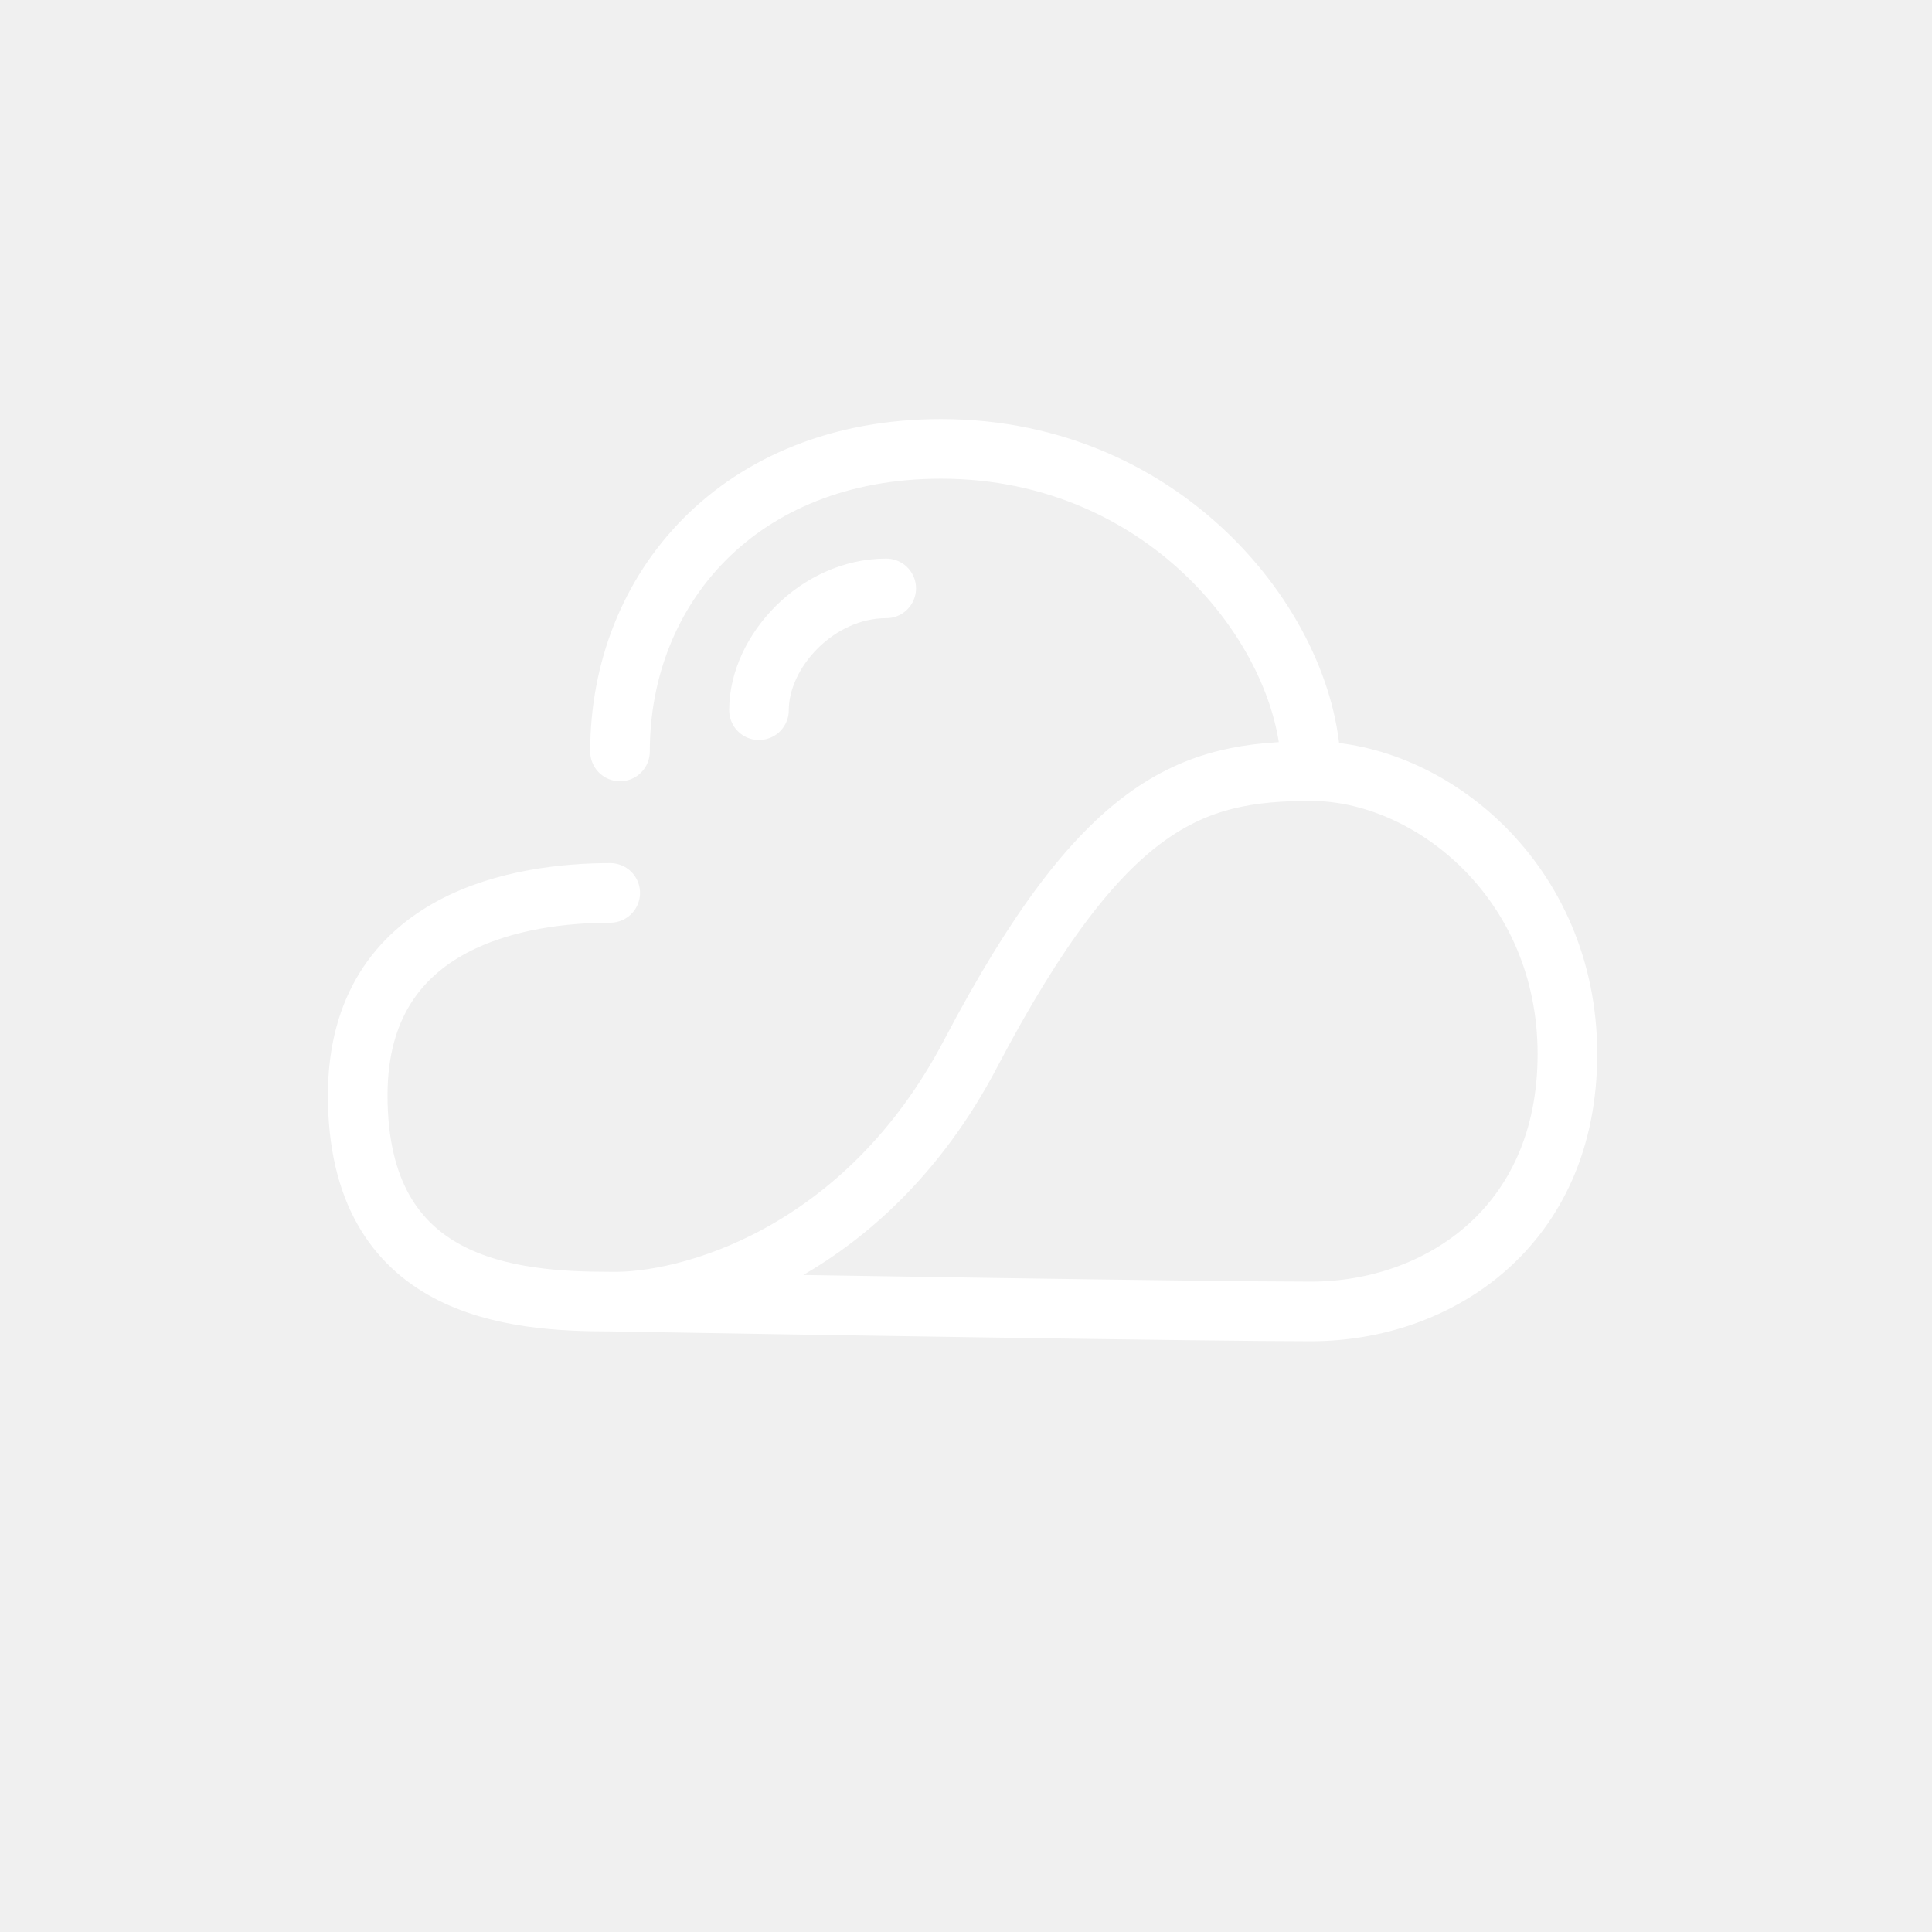
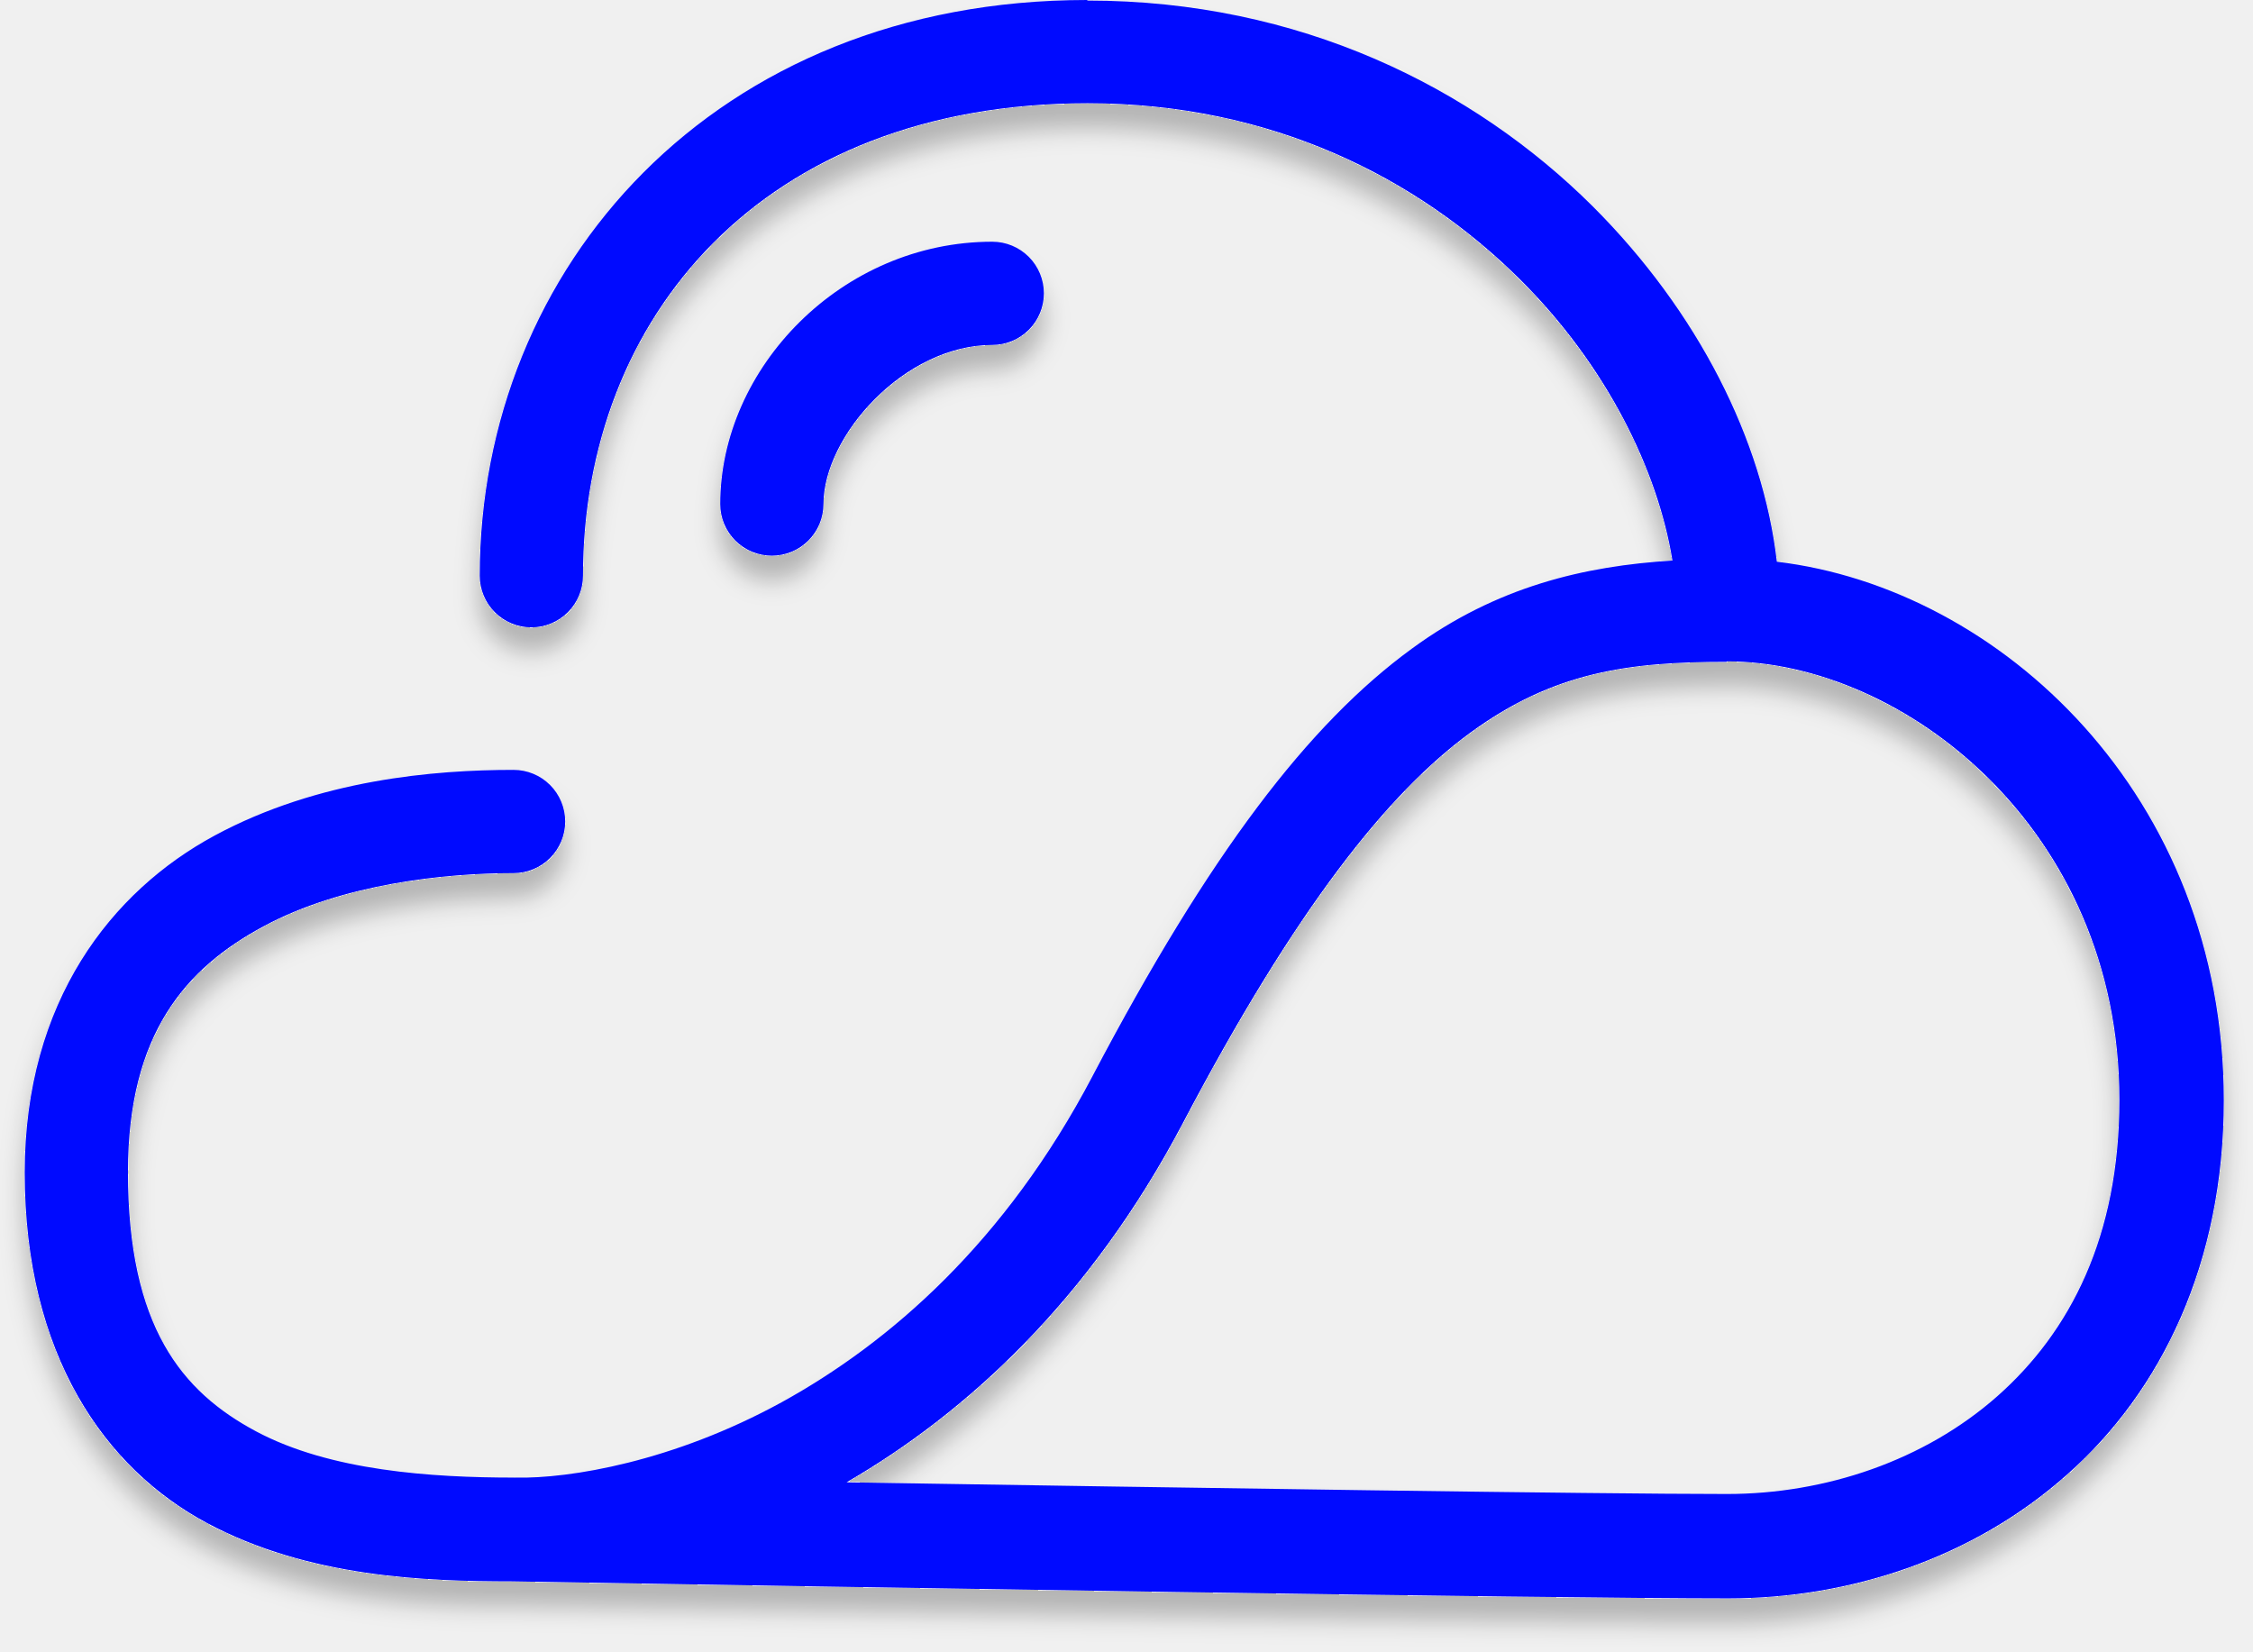
- <svg xmlns="http://www.w3.org/2000/svg" width="551" height="551" viewBox="0 0 551 551" fill="none">
-   <path d="M174.032 254.659C149.655 254.659 102.018 261.384 102.018 312.377C102.018 367.853 146.12 371.215 174.032 371.215M174.032 371.215C195.618 371.776 246.382 358.439 276.751 300.609C314.712 228.322 339.833 219.917 373.887 219.917M174.032 371.215C228.555 372.149 344.857 374.017 373.887 374.017C410.173 374.017 447.018 349.921 447.018 300.609C447.018 251.297 407.94 219.917 373.887 219.917M373.887 219.917C373.887 181.252 333.581 128.017 268.377 128.017C210.877 128.017 176.823 167.803 176.823 214.313M216.459 202.546C216.459 185.735 233.095 167.803 252.746 167.803" stroke="white" stroke-width="17" stroke-linecap="round" stroke-linejoin="round" />
+ <svg xmlns="http://www.w3.org/2000/svg" width="371" height="272" viewBox="0 0 371 272" fill="none">
+   <g filter="url(#filter0_d_2049_1058)">
+     <path d="M178.999 0C117.599 0 78.999 44.1 78.999 94.8C78.999 97.054 79.894 99.216 81.488 100.81C83.082 102.404 85.244 103.3 87.499 103.3C89.753 103.3 91.915 102.404 93.509 100.81C95.103 99.216 95.999 97.054 95.999 94.8C95.999 52.4 125.499 17 179.099 17C209.399 17 233.498 29.3 250.298 46C264.498 60.1 272.998 77.4 275.398 92.3C260.898 93.205 246.499 96.55 232.499 106.8C215.499 119.2 199.198 140.5 179.898 177.2H179.901C165.501 204.6 146.501 221.1 128.701 230.9C110.901 240.66 93.8 243.5 84.9 243.3C84.898 243.3 84.894 243.3 84.891 243.3C84.872 243.3 84.835 243.298 84.816 243.298C84.803 243.303 84.789 243.308 84.775 243.314C84.74 243.308 84.705 243.303 84.67 243.298C71.07 243.298 54.37 242.198 42.17 235.688C29.97 229.178 21.07 218.488 21.07 192.988C21.07 170.188 30.58 159.388 43.47 152.488C56.37 145.548 73.17 143.768 84.57 143.768C86.825 143.768 88.987 142.872 90.581 141.278C92.175 139.684 93.07 137.522 93.07 135.268C93.07 133.014 92.175 130.852 90.581 129.258C88.987 127.664 86.825 126.768 84.57 126.768C71.57 126.768 52.47 128.348 35.37 137.568C18.37 146.738 4.07 164.868 4.07 193.068C4.07 223.068 17.27 241.768 34.07 250.768C50.87 259.758 70.07 260.378 84.37 260.388H84.38C84.4 260.388 84.425 260.388 84.445 260.388C84.445 260.389 84.446 260.389 84.447 260.39C84.492 260.39 84.547 260.392 84.592 260.392C139.192 261.327 254.592 263.192 284.592 263.192C304.592 263.192 324.892 256.592 340.392 242.792C355.892 229.092 366.192 207.992 366.192 181.192C366.192 130.992 329.392 96.892 292.592 92.492C290.302 72.492 279.592 51.292 262.292 33.992C242.592 14.392 213.992 0.092 179.092 0.092L178.999 0ZM163.398 39.8C138.598 39.8 118.599 60.6 118.599 83C118.599 85.254 119.494 87.416 121.088 89.01C122.682 90.605 124.844 91.5 127.099 91.5C129.353 91.5 131.515 90.605 133.109 89.01C134.703 87.416 135.599 85.254 135.599 83C135.599 71.8 148.898 56.8 163.398 56.8C165.653 56.8 167.815 55.904 169.409 54.31C171.003 52.716 171.898 50.554 171.898 48.3C171.898 46.046 171.003 43.884 169.409 42.29C167.815 40.696 165.653 39.8 163.398 39.8ZM284.398 108.9C313.198 108.9 348.999 136.3 348.999 181.1C348.999 203.6 340.888 219.3 328.898 229.9C316.898 240.5 300.598 246 284.398 246C262.898 246 196.598 245 139.398 244.08C159.098 232.68 179.399 214.08 194.699 185.08C213.399 149.48 228.599 130.48 242.199 120.58C255.799 110.68 267.998 108.98 284.298 108.98L284.398 108.9Z" fill="#000AFF" />
+   </g>
+   <defs>
+     <filter id="filter0_d_2049_1058" x="0.07" y="0" width="370.125" height="271.192" filterUnits="userSpaceOnUse" color-interpolation-filters="sRGB">
+       <feFlood flood-opacity="0" result="BackgroundImageFix" />
+       <feColorMatrix in="SourceAlpha" type="matrix" values="0 0 0 0 0 0 0 0 0 0 0 0 0 0 0 0 0 0 127 0" result="hardAlpha" />
+       <feOffset dy="4" />
+       <feGaussianBlur stdDeviation="2" />
+       <feComposite in2="hardAlpha" operator="out" />
+       <feColorMatrix type="matrix" values="0 0 0 0 0 0 0 0 0 0 0 0 0 0 0 0 0 0 0.25 0" />
+       <feBlend mode="normal" in2="BackgroundImageFix" result="effect1_dropShadow_2049_1058" />
+       <feBlend mode="normal" in="SourceGraphic" in2="effect1_dropShadow_2049_1058" result="shape" />
+     </filter>
+   </defs>
</svg>
